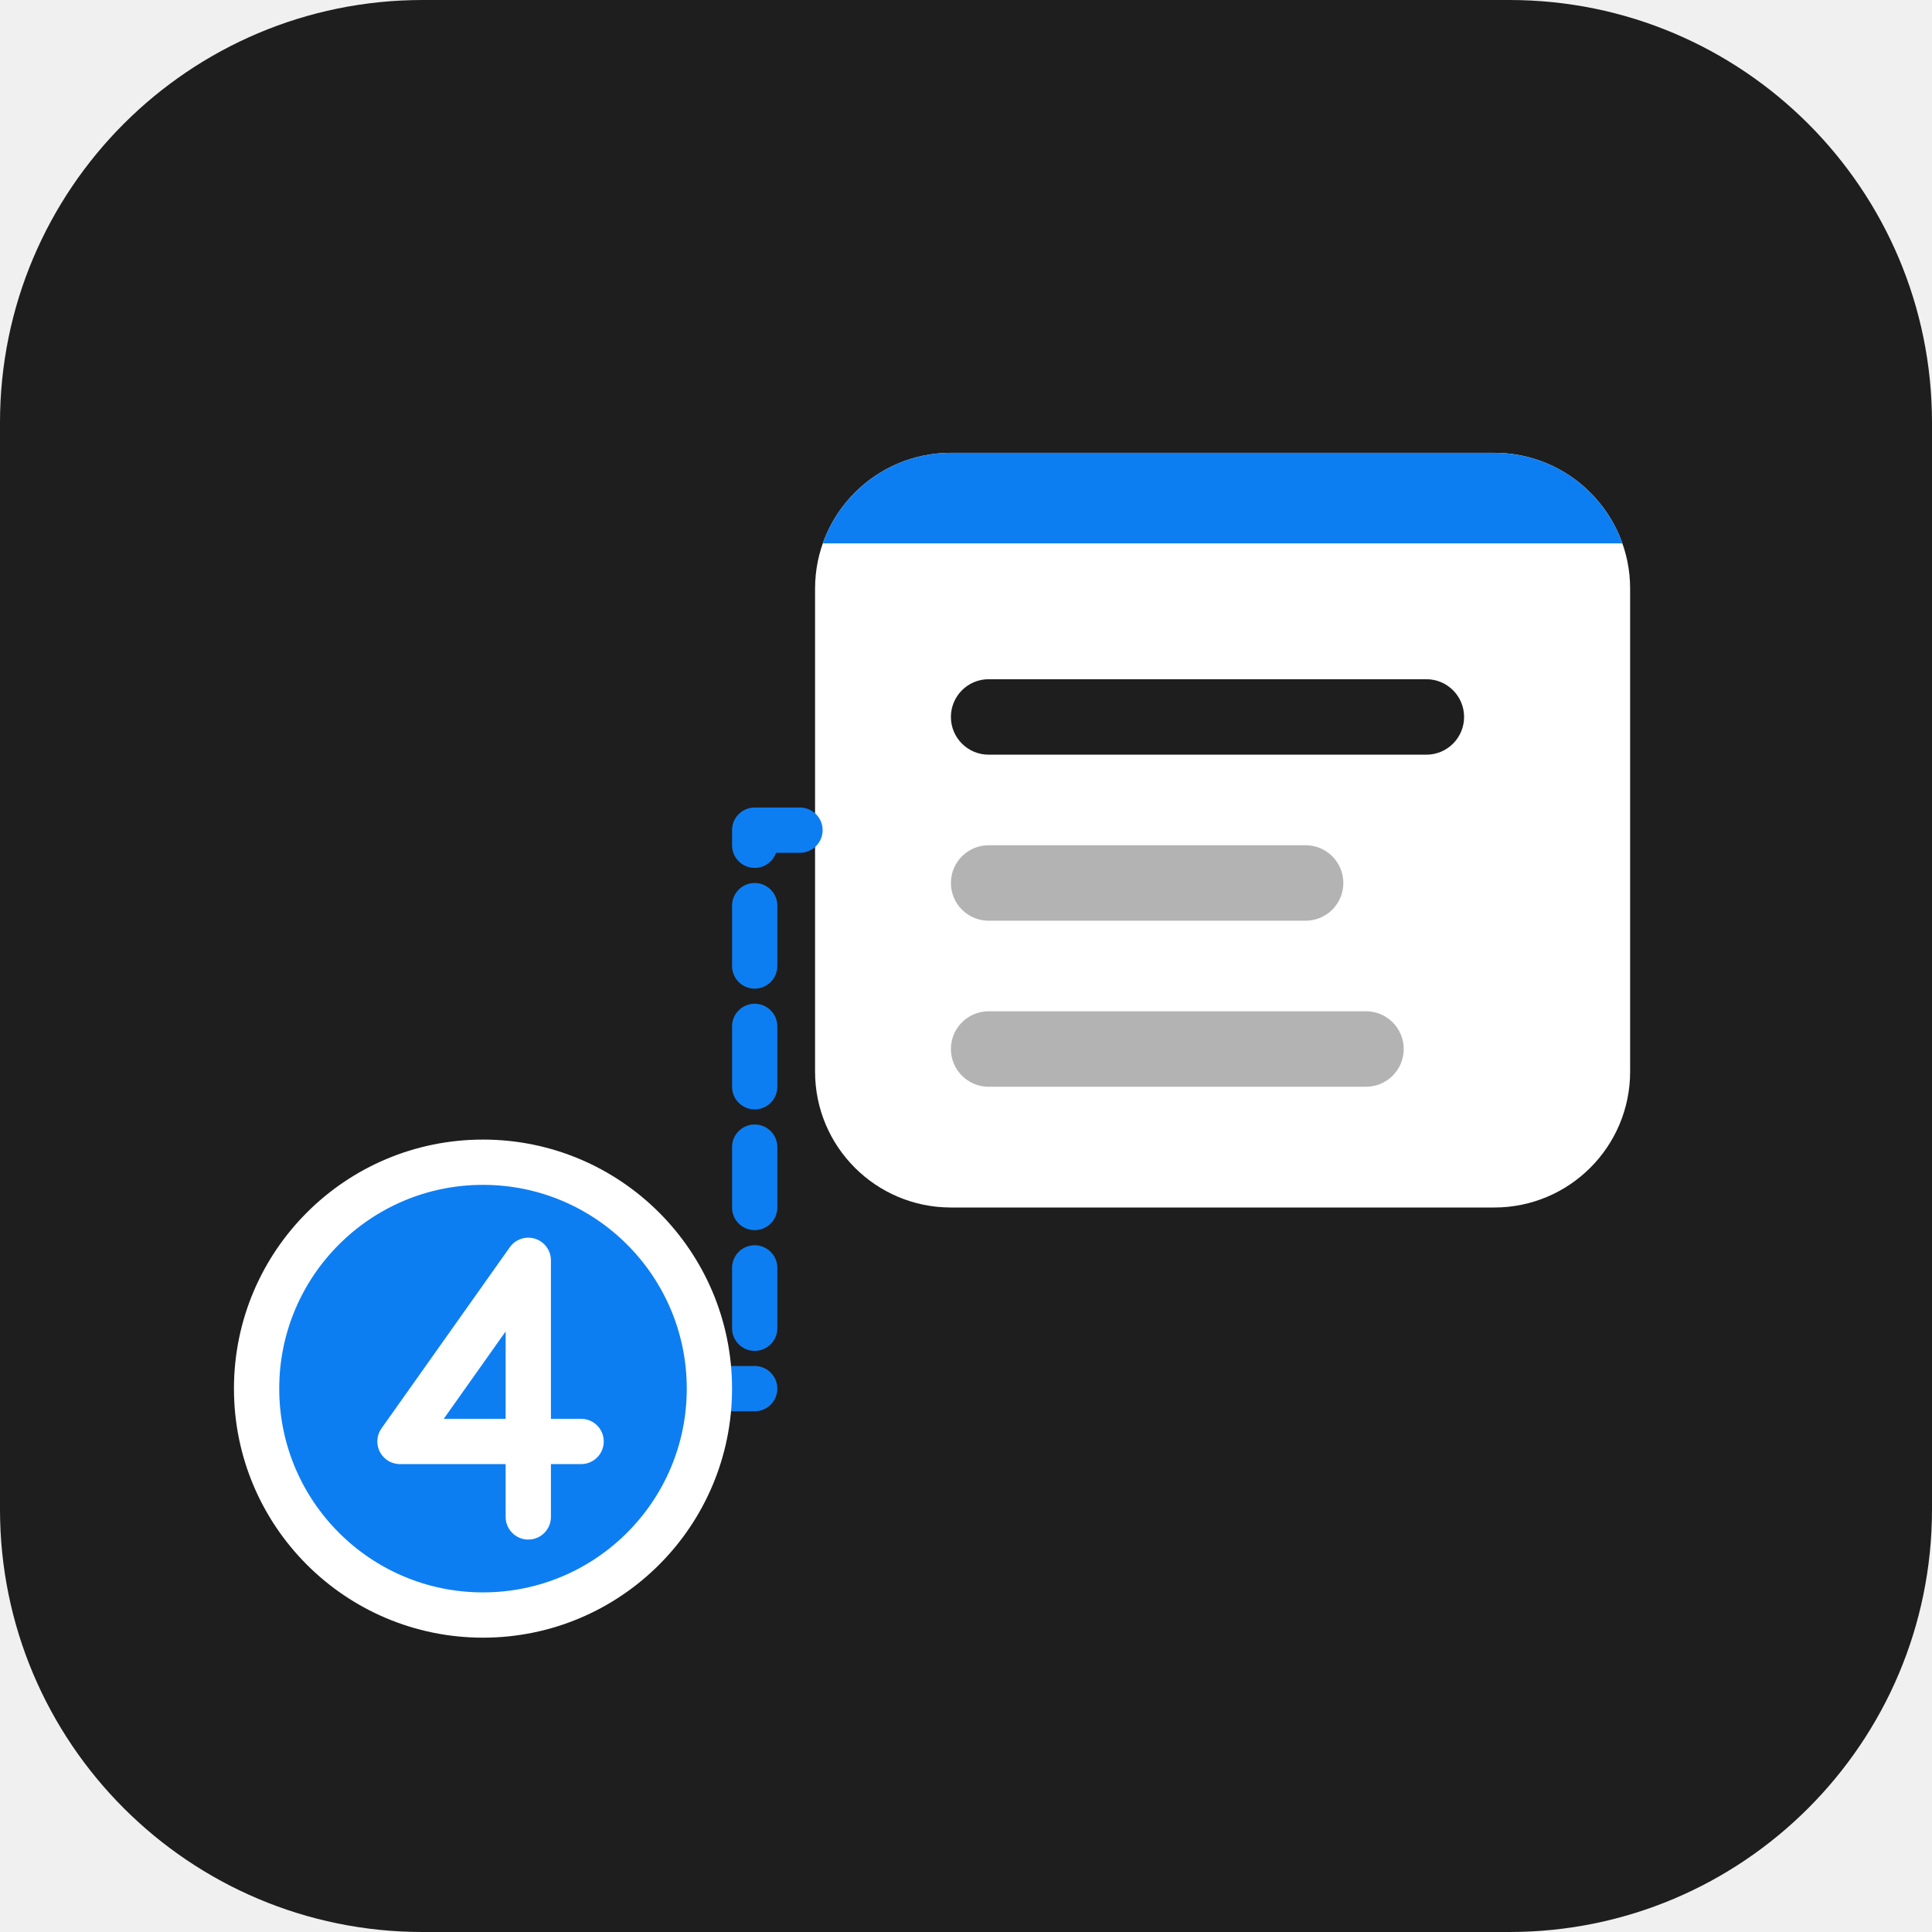
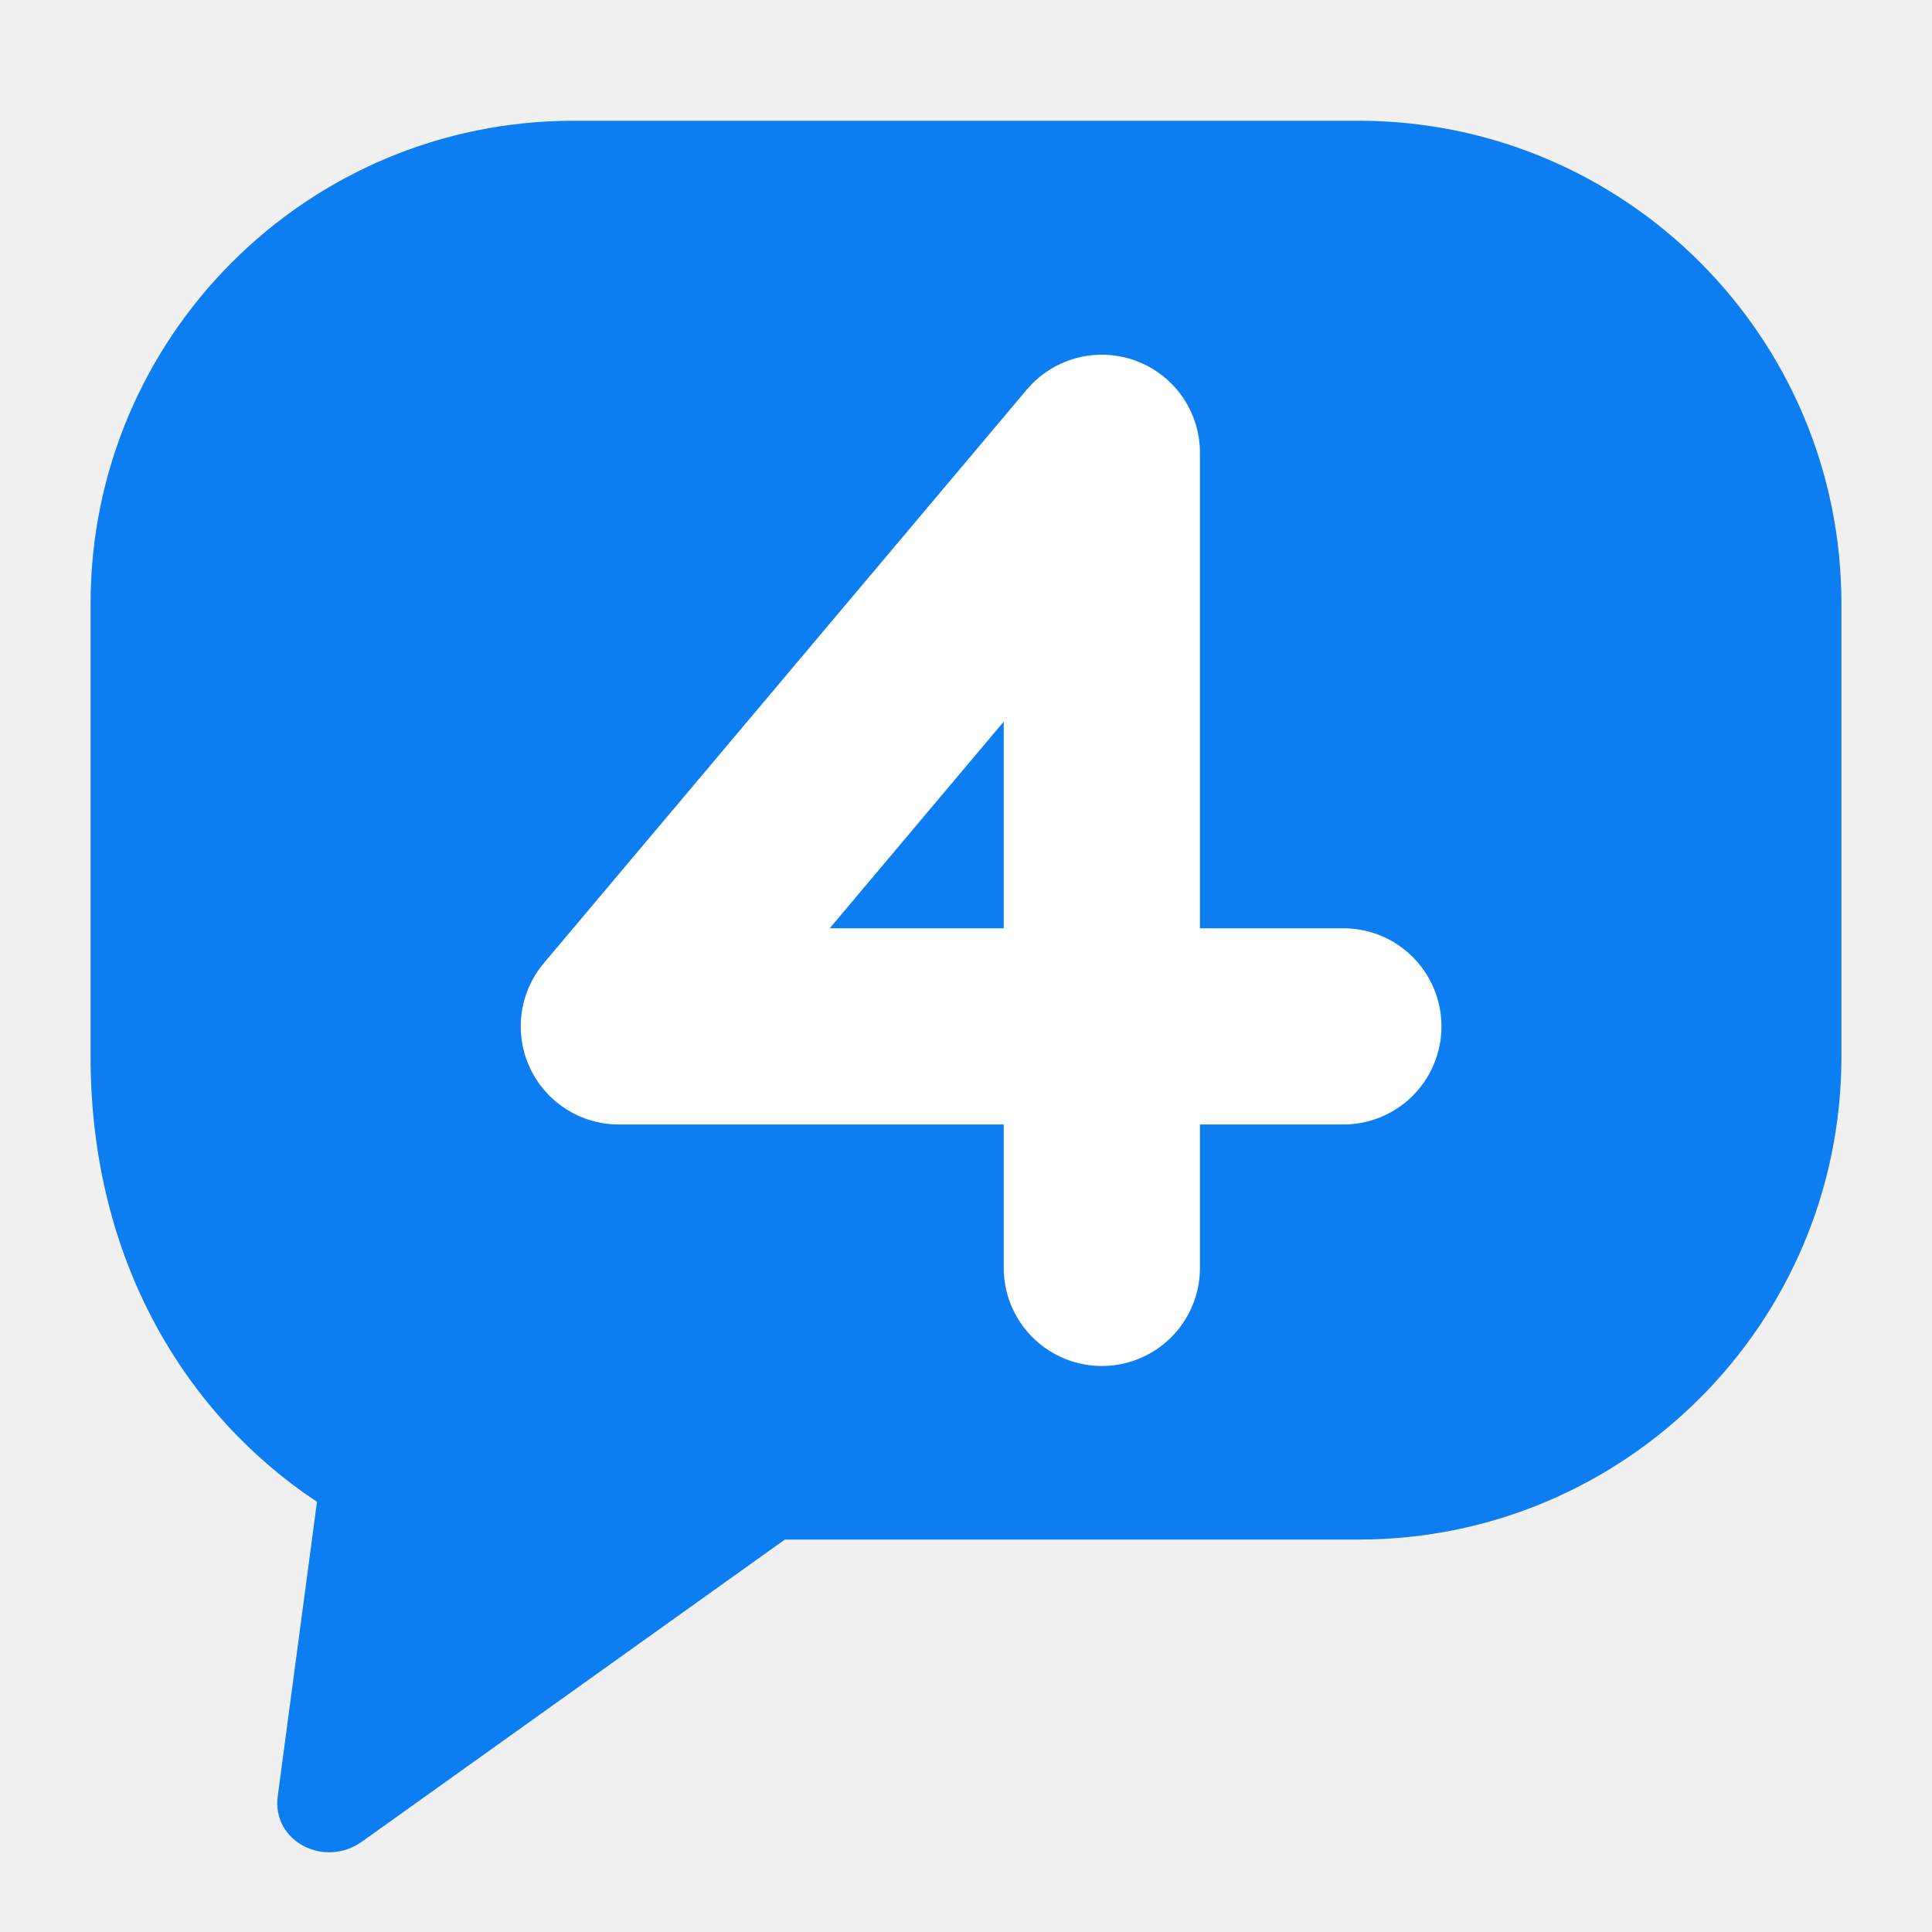
<svg xmlns="http://www.w3.org/2000/svg" width="128" height="128" viewBox="0 0 128 128" fill="none">
-   <rect width="128" height="128" rx="28" fill="#1E1E1E" />
-   <defs>
-     <clipPath id="card">
-       <rect x="54" y="30" width="54" height="50" rx="9" />
-     </clipPath>
-   </defs>
-   <g clip-path="url(#card)">
-     <rect x="54" y="30" width="54" height="50" fill="#FFFFFF" />
-     <rect x="54" y="30" width="54" height="6" fill="#0D7EF2" />
-   </g>
-   <rect x="63" y="45" width="34" height="5" rx="2.5" fill="#1E1E1E" />
-   <rect x="63" y="56" width="26" height="5" rx="2.5" fill="#B3B3B3" />
-   <rect x="63" y="67" width="30" height="5" rx="2.5" fill="#B3B3B3" />
-   <path d="M46 92 H50 V55 H54" stroke="#0D7EF2" stroke-width="3" stroke-linecap="round" stroke-linejoin="round" stroke-dasharray="4 4" />
-   <circle cx="32" cy="92" r="15" fill="#0D7EF2" stroke="#FFFFFF" stroke-width="3" />
-   <path d="M35 83.5 L26.5 95.5 H38.5 M35 83.5 V100.5" stroke="#FFFFFF" stroke-width="3" stroke-linecap="round" stroke-linejoin="round" />
+   <path d="M38 8 H90 C107.673 8 122 22.327 122 40 V70 C122 87.673 107.673 102 90 102 H52 L24 122 C21.5 123.8 18 122 18.4 119 L21 99.5 C12.4 93.8 6 83.6 6 70 V40 C6 22.327 20.327 8 38 8 Z" fill="#0D7EF2" />
+   <path d="M73 30 L41 68 H89 M73 30 V84" stroke="#FFFFFF" stroke-width="13" stroke-linecap="round" stroke-linejoin="round" />
</svg>
